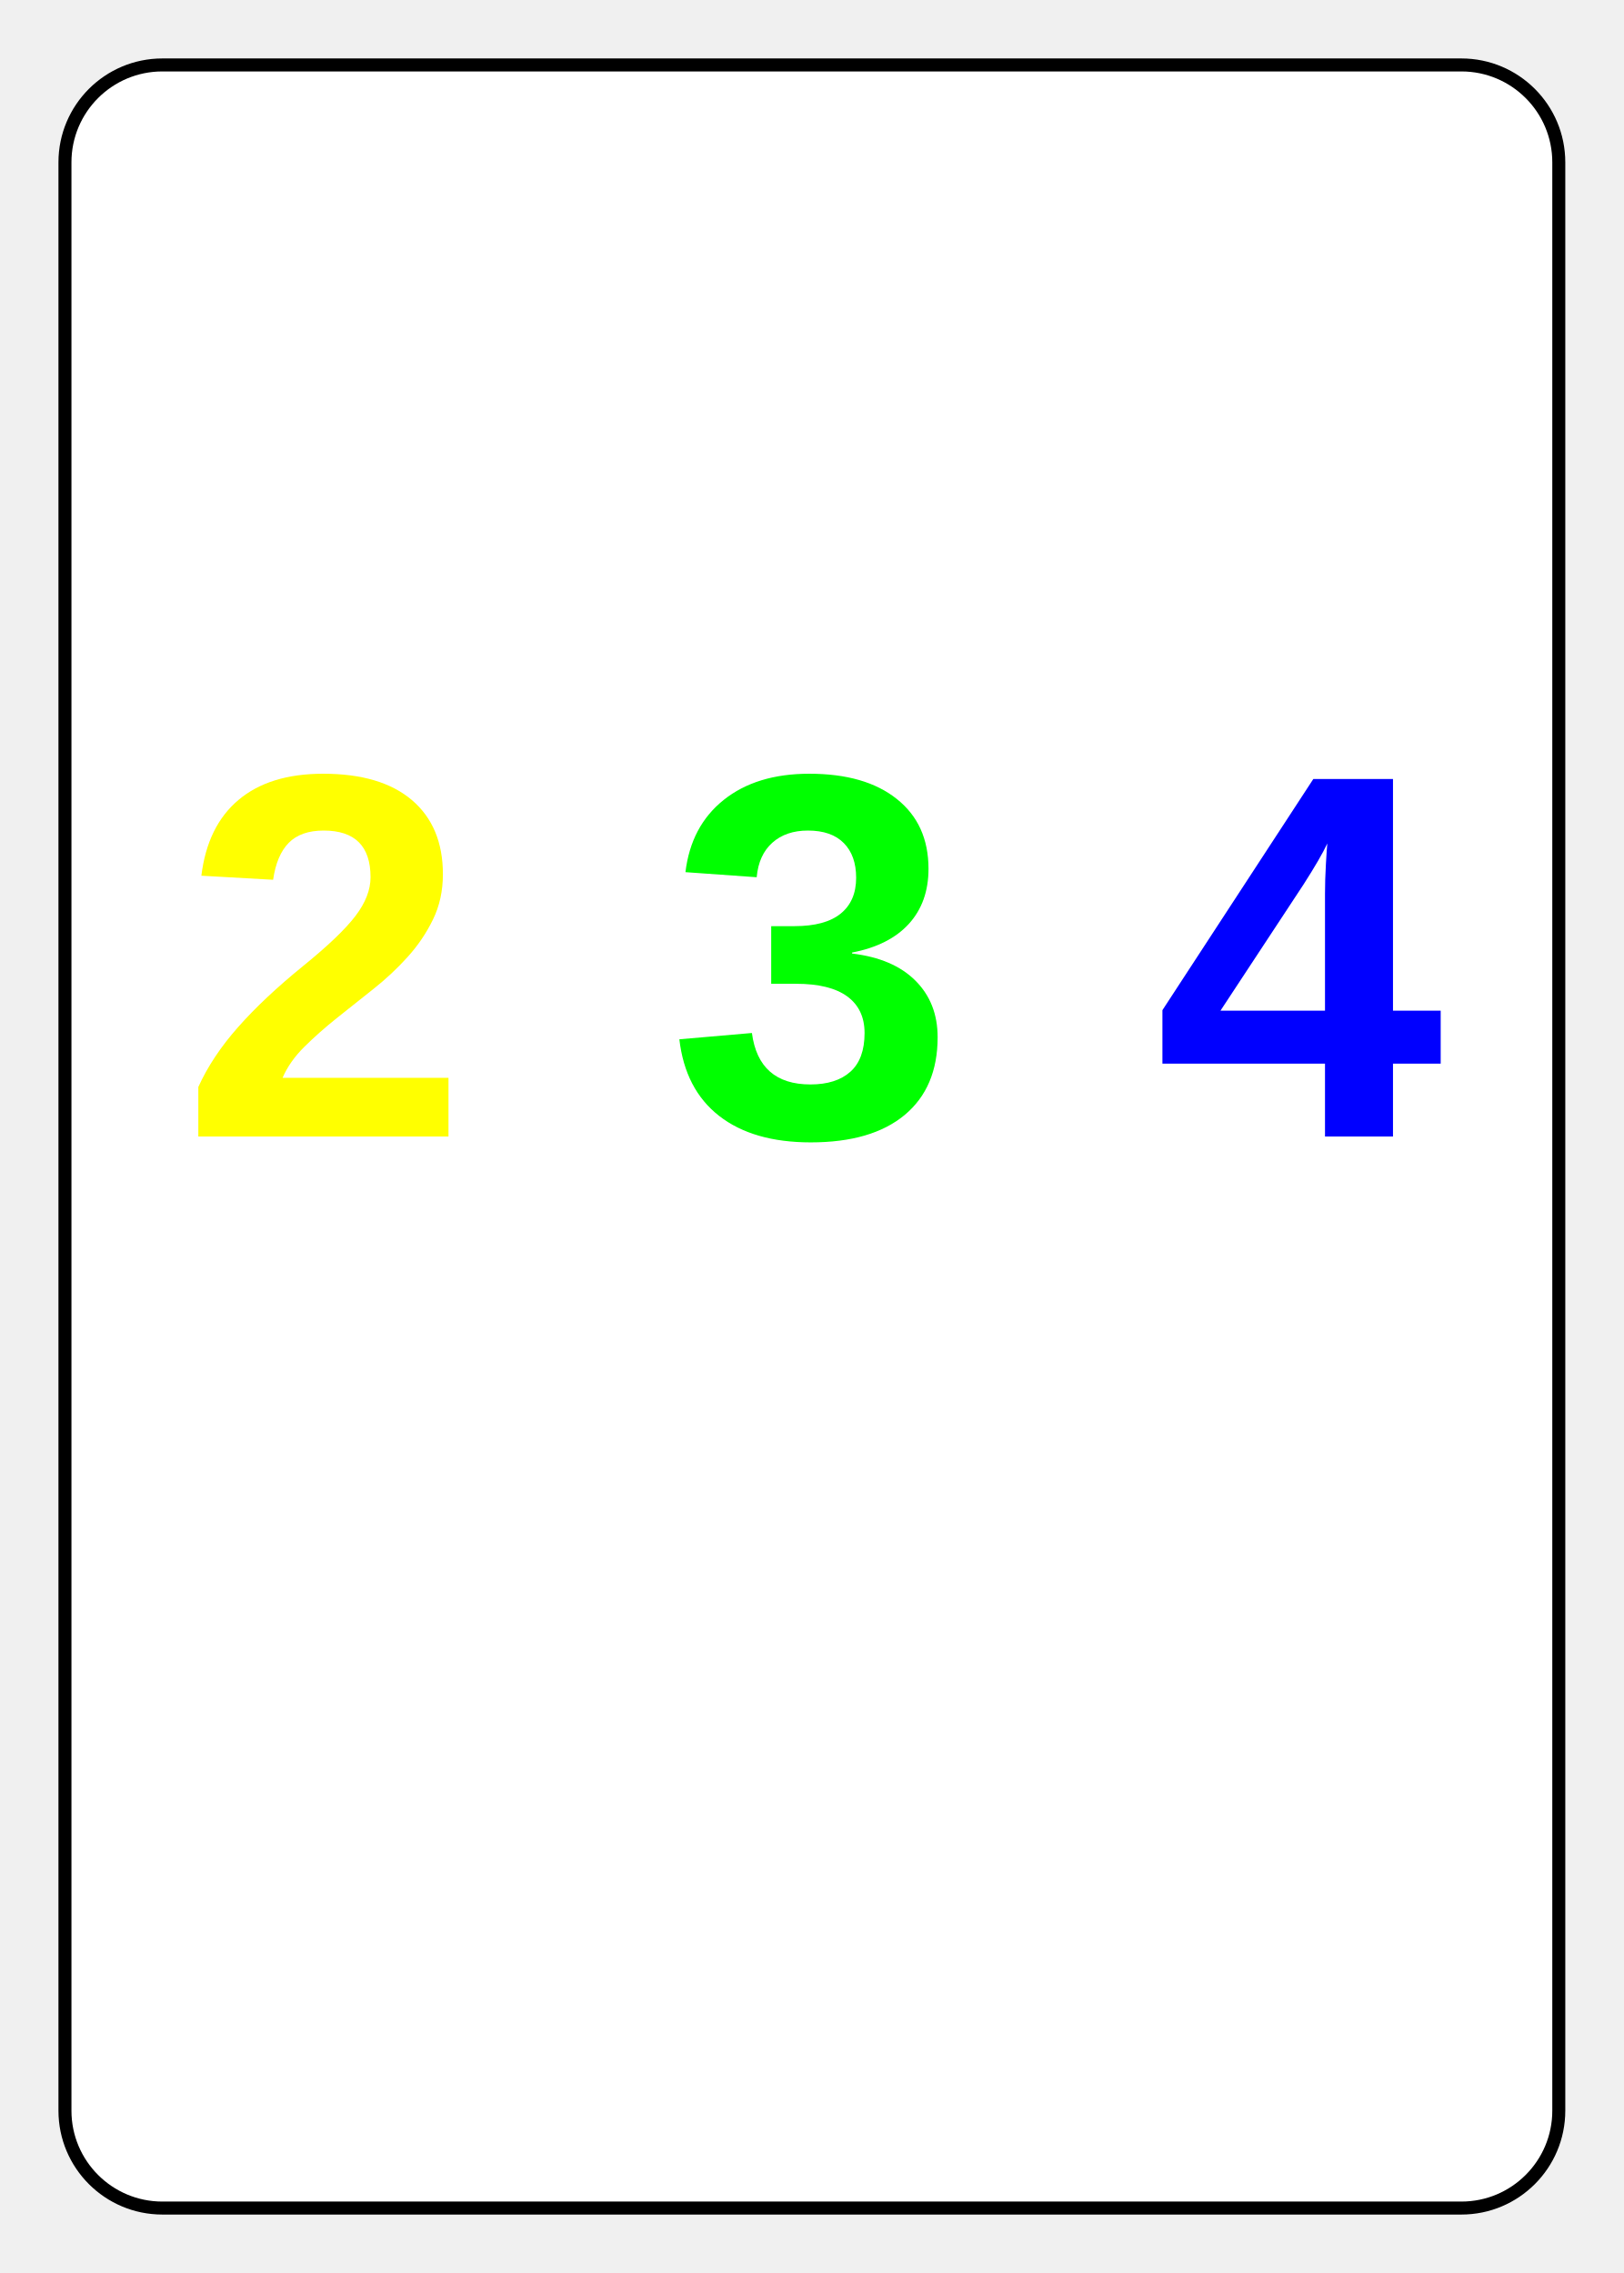
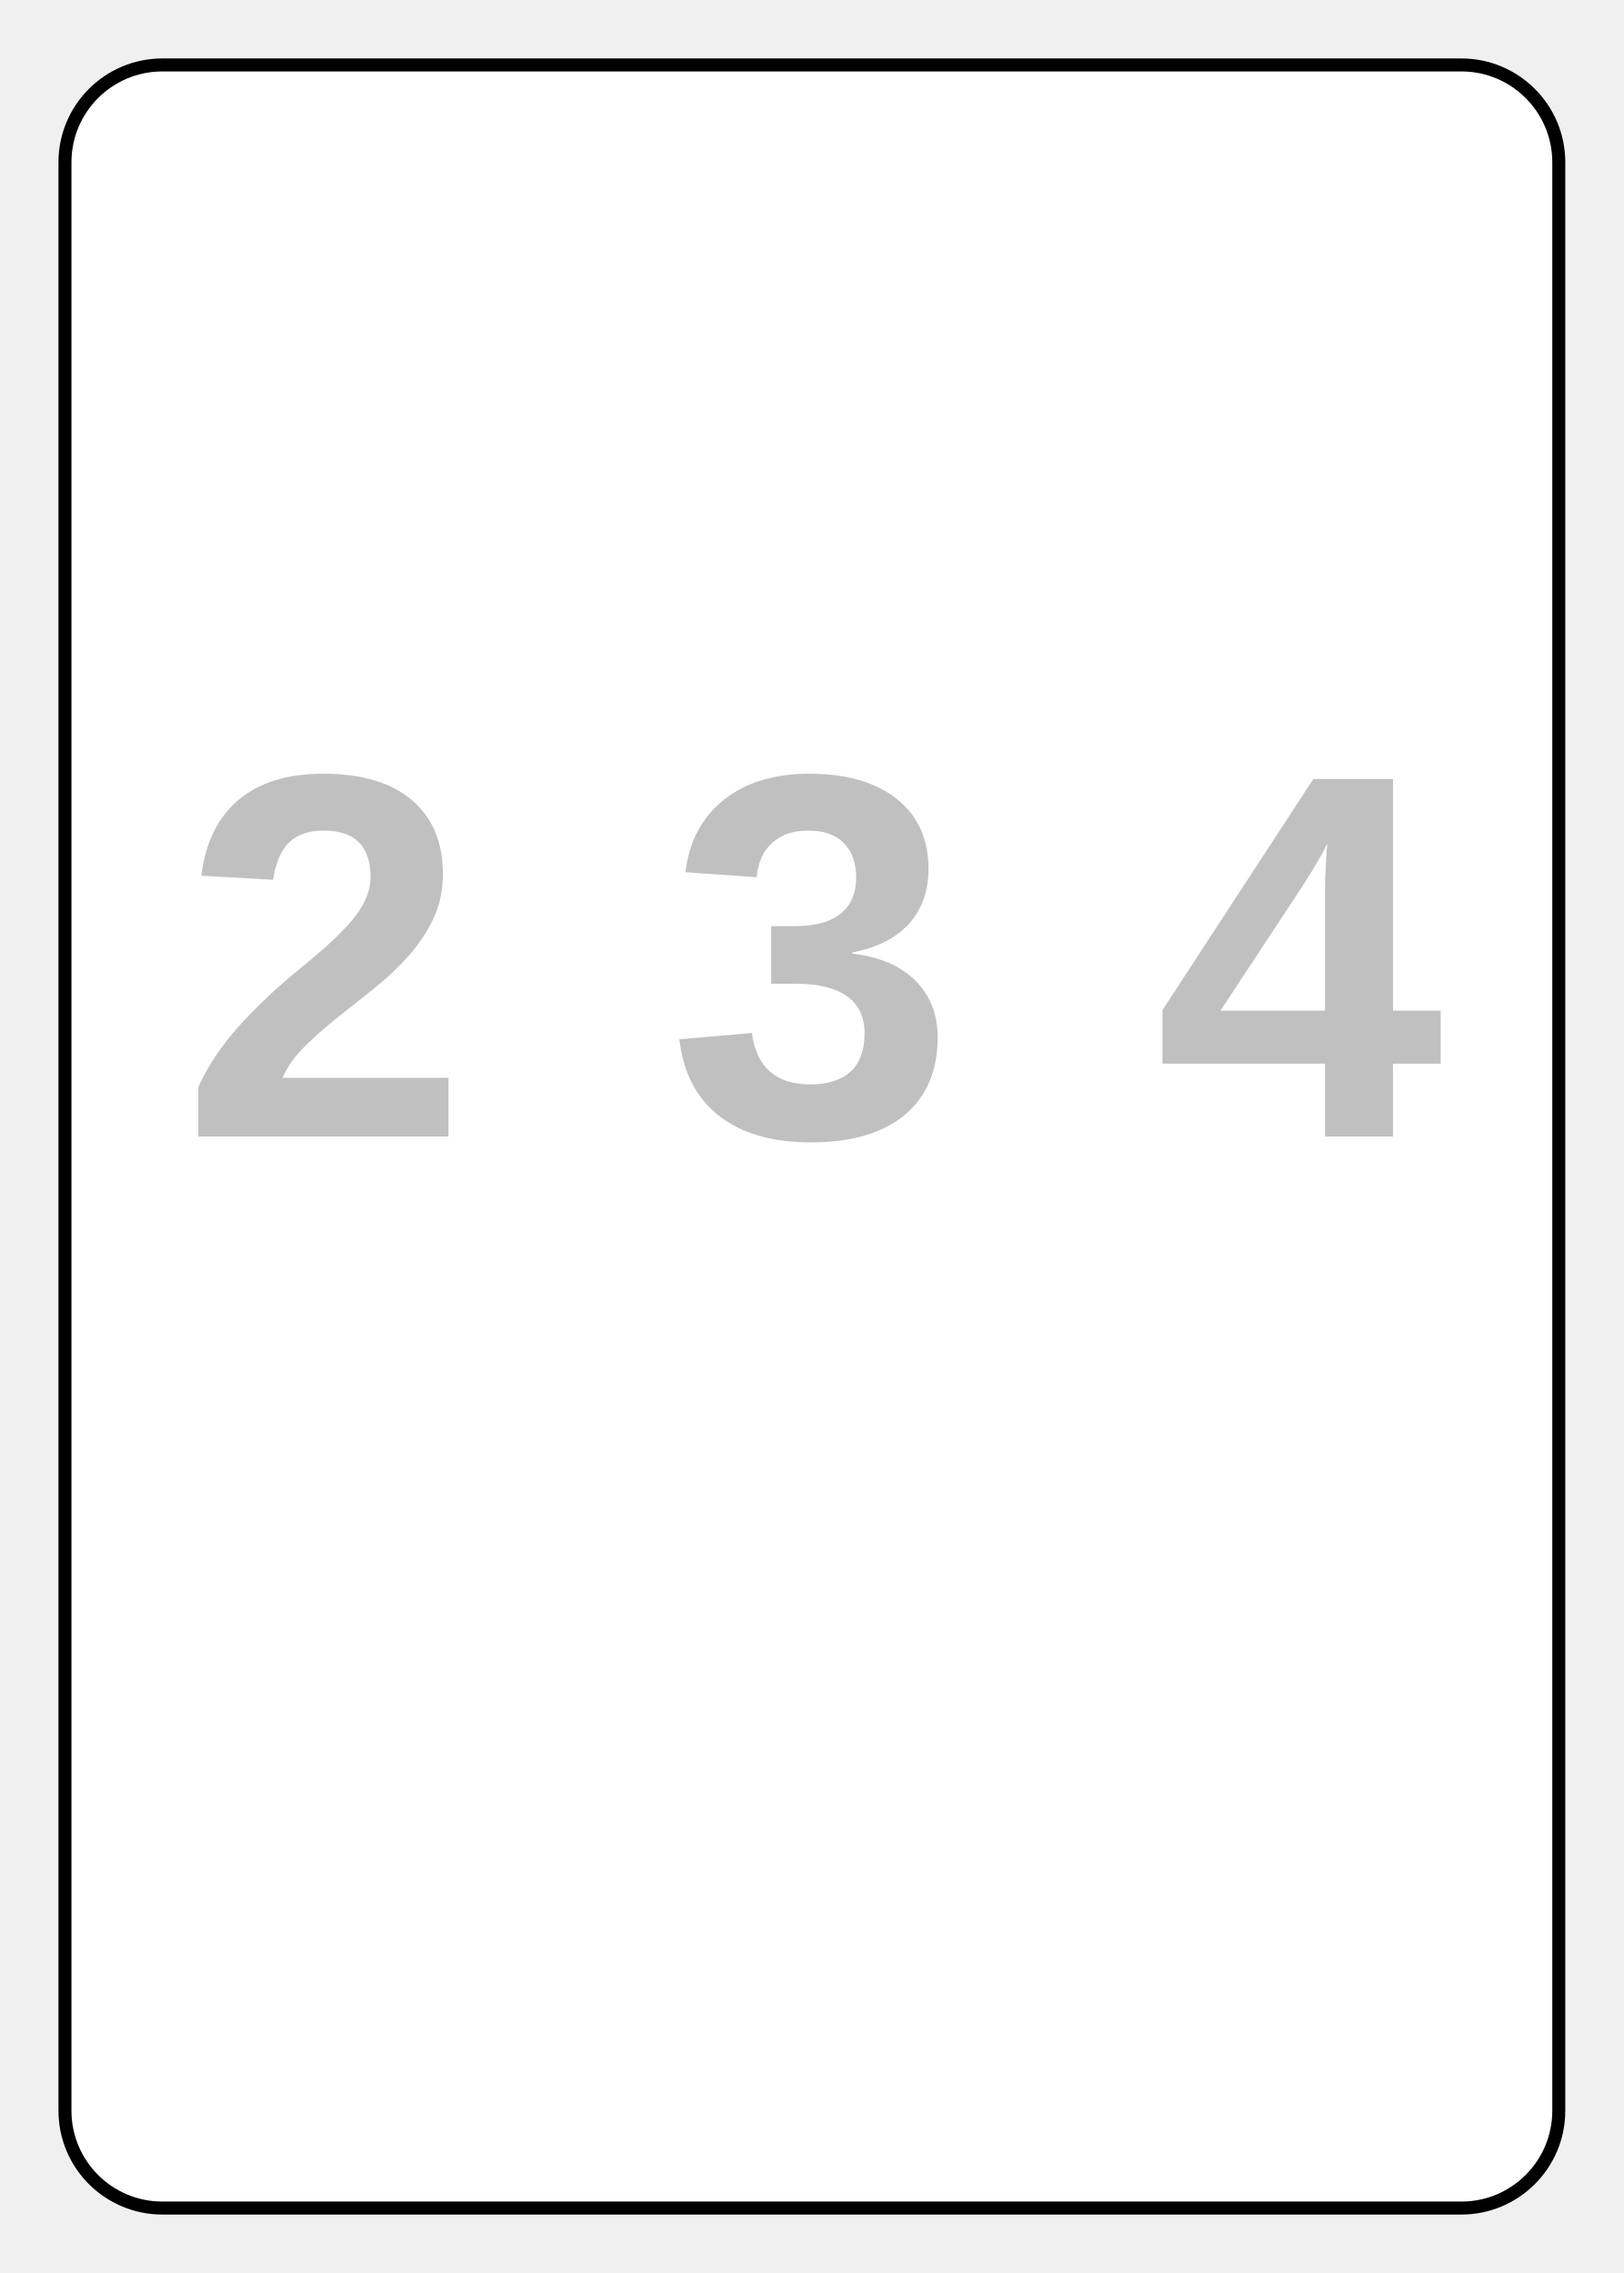
<svg xmlns="http://www.w3.org/2000/svg" width="250" height="350" viewBox="0 0 250 350">
  <rect x="10" y="10" width="230" height="330" rx="15" ry="15" fill="white" stroke="black" stroke-width="2" />
-   <text x="50" y="175" font-family="Arial" font-size="80" font-weight="bold" fill="rgb(255,255,0)" text-anchor="middle">2</text>
-   <text x="125" y="175" font-family="Arial" font-size="80" font-weight="bold" fill="rgb(0,255,0)" text-anchor="middle">3</text>
-   <text x="200" y="175" font-family="Arial" font-size="80" font-weight="bold" fill="rgb(0,0,255)" text-anchor="middle">4</text>
+   <text x="50" y="175" font-family="Arial" font-size="80" font-weight="bold" fill="rgb(192,192,192)" text-anchor="middle">2</text>
+   <text x="125" y="175" font-family="Arial" font-size="80" font-weight="bold" fill="rgb(192,192,192)" text-anchor="middle">3</text>
+   <text x="200" y="175" font-family="Arial" font-size="80" font-weight="bold" fill="rgb(192,192,192)" text-anchor="middle">4</text>
</svg>
